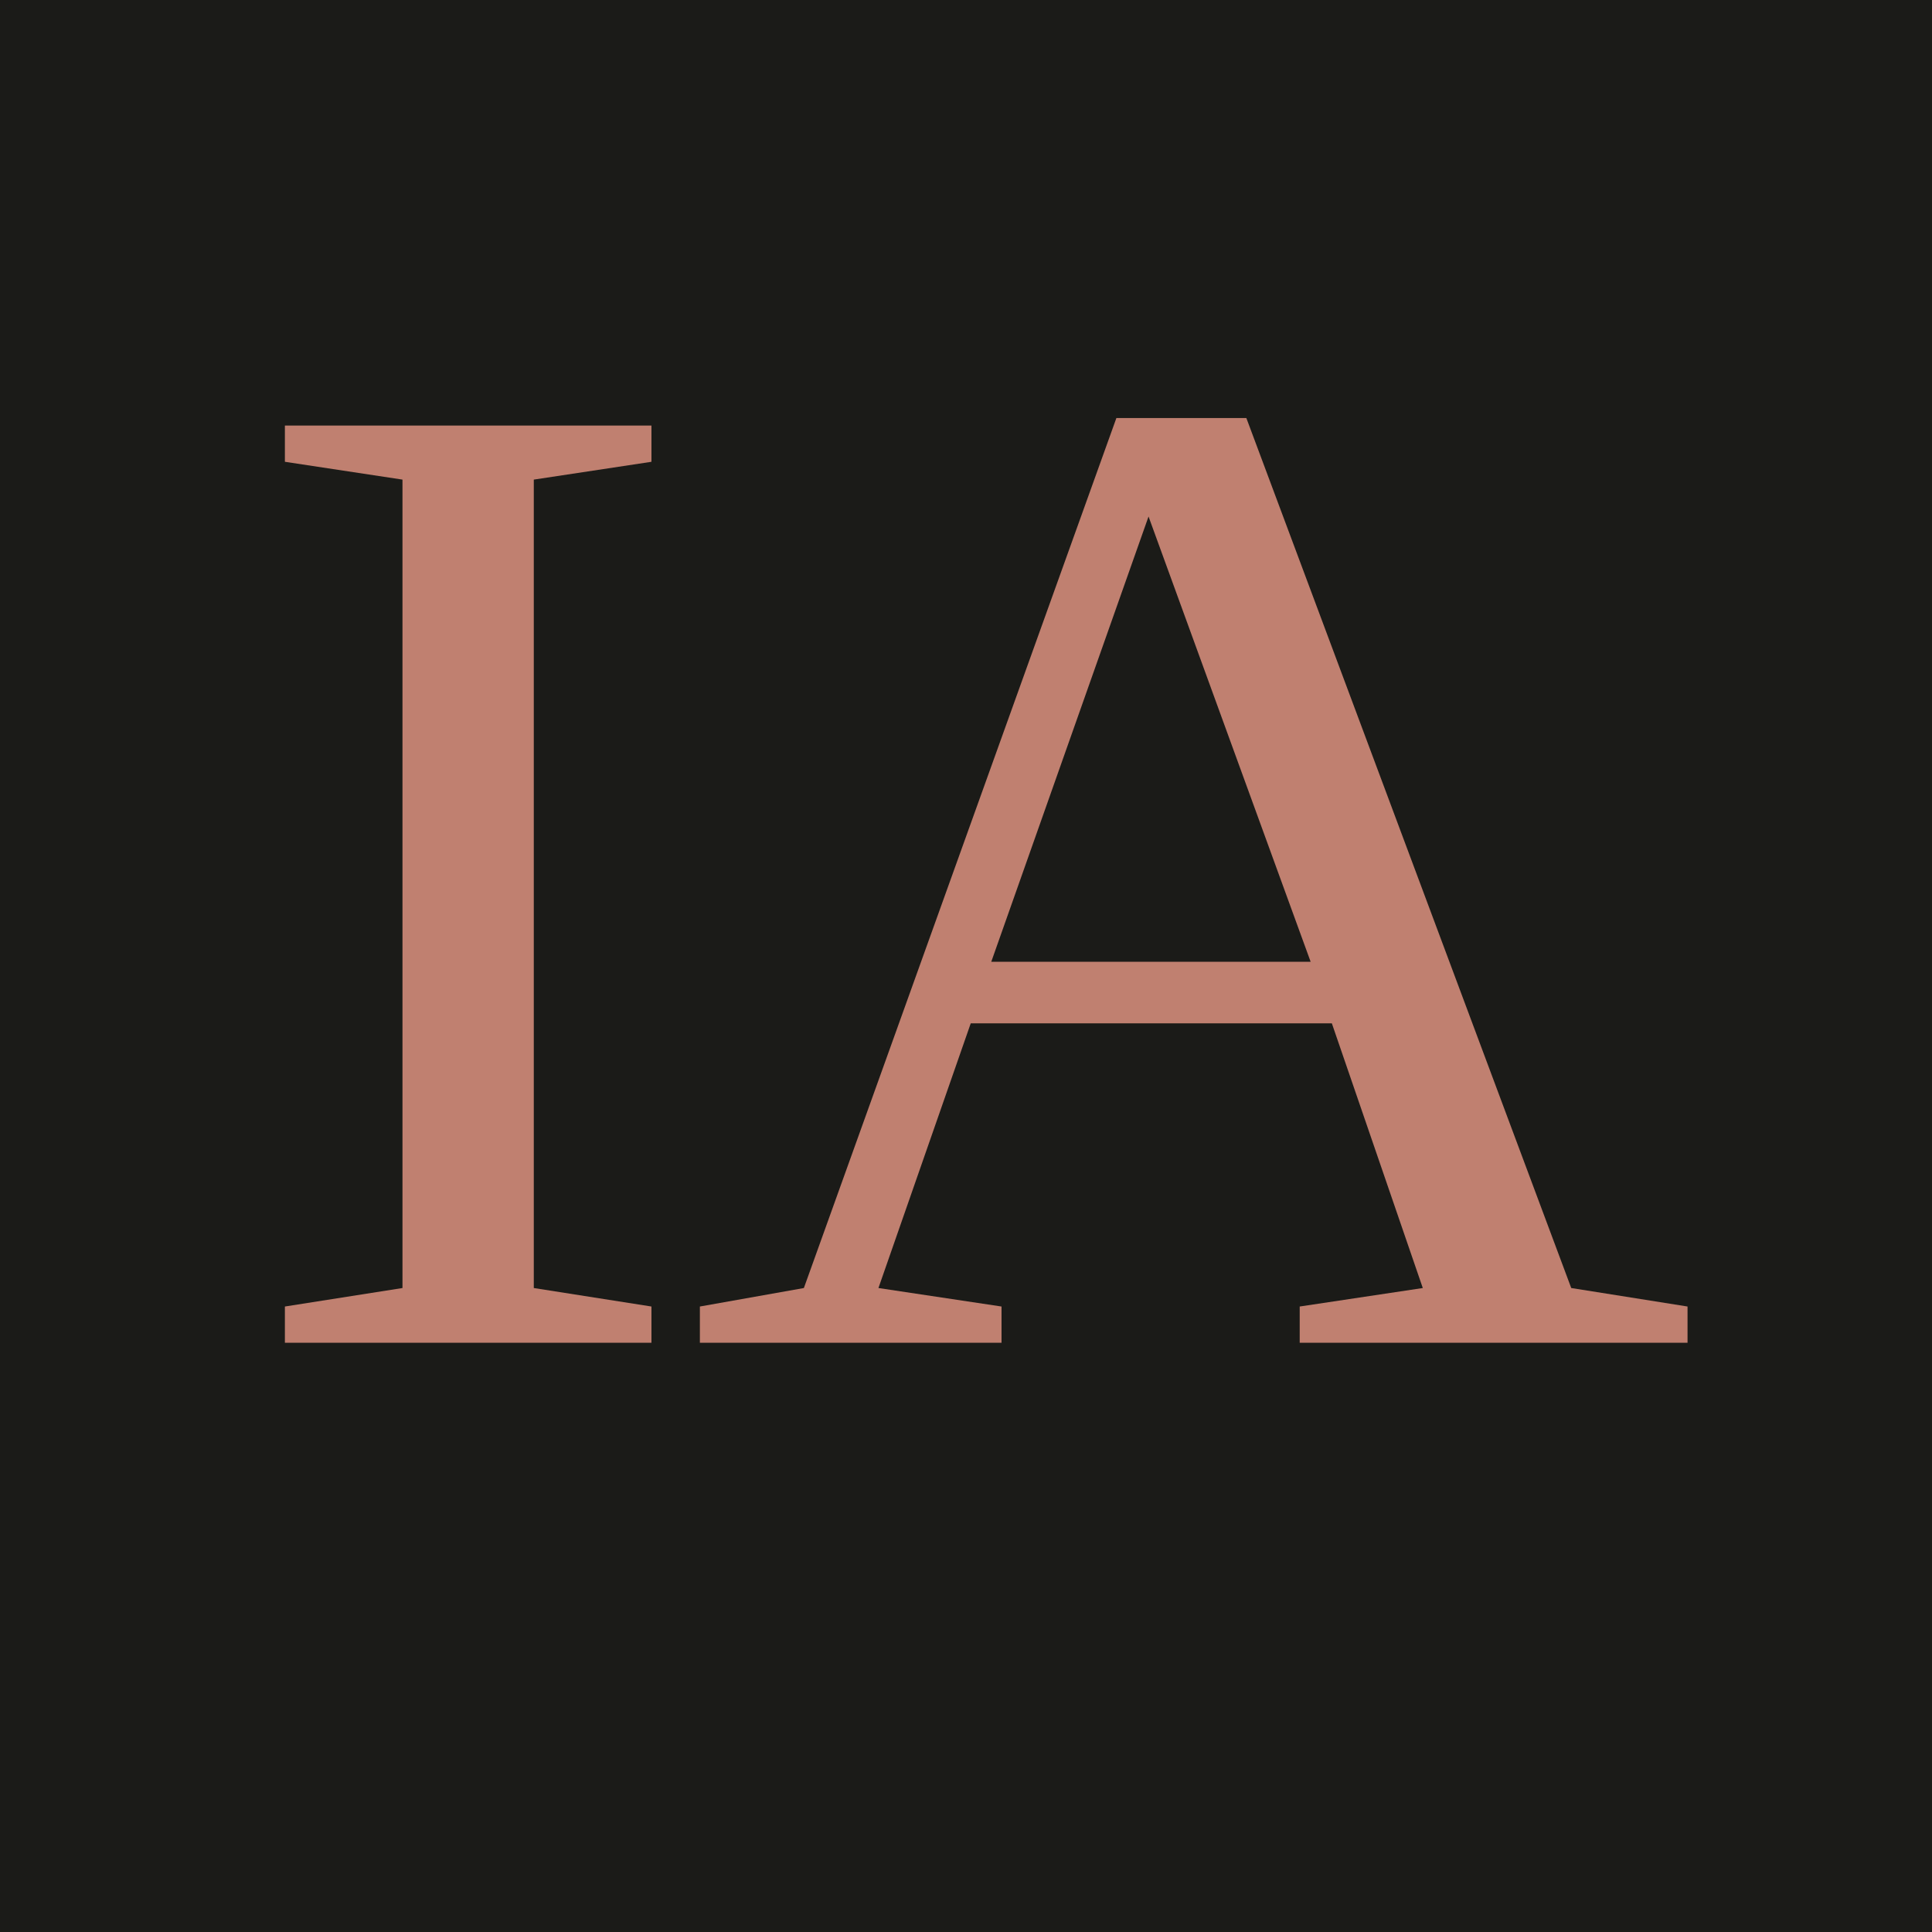
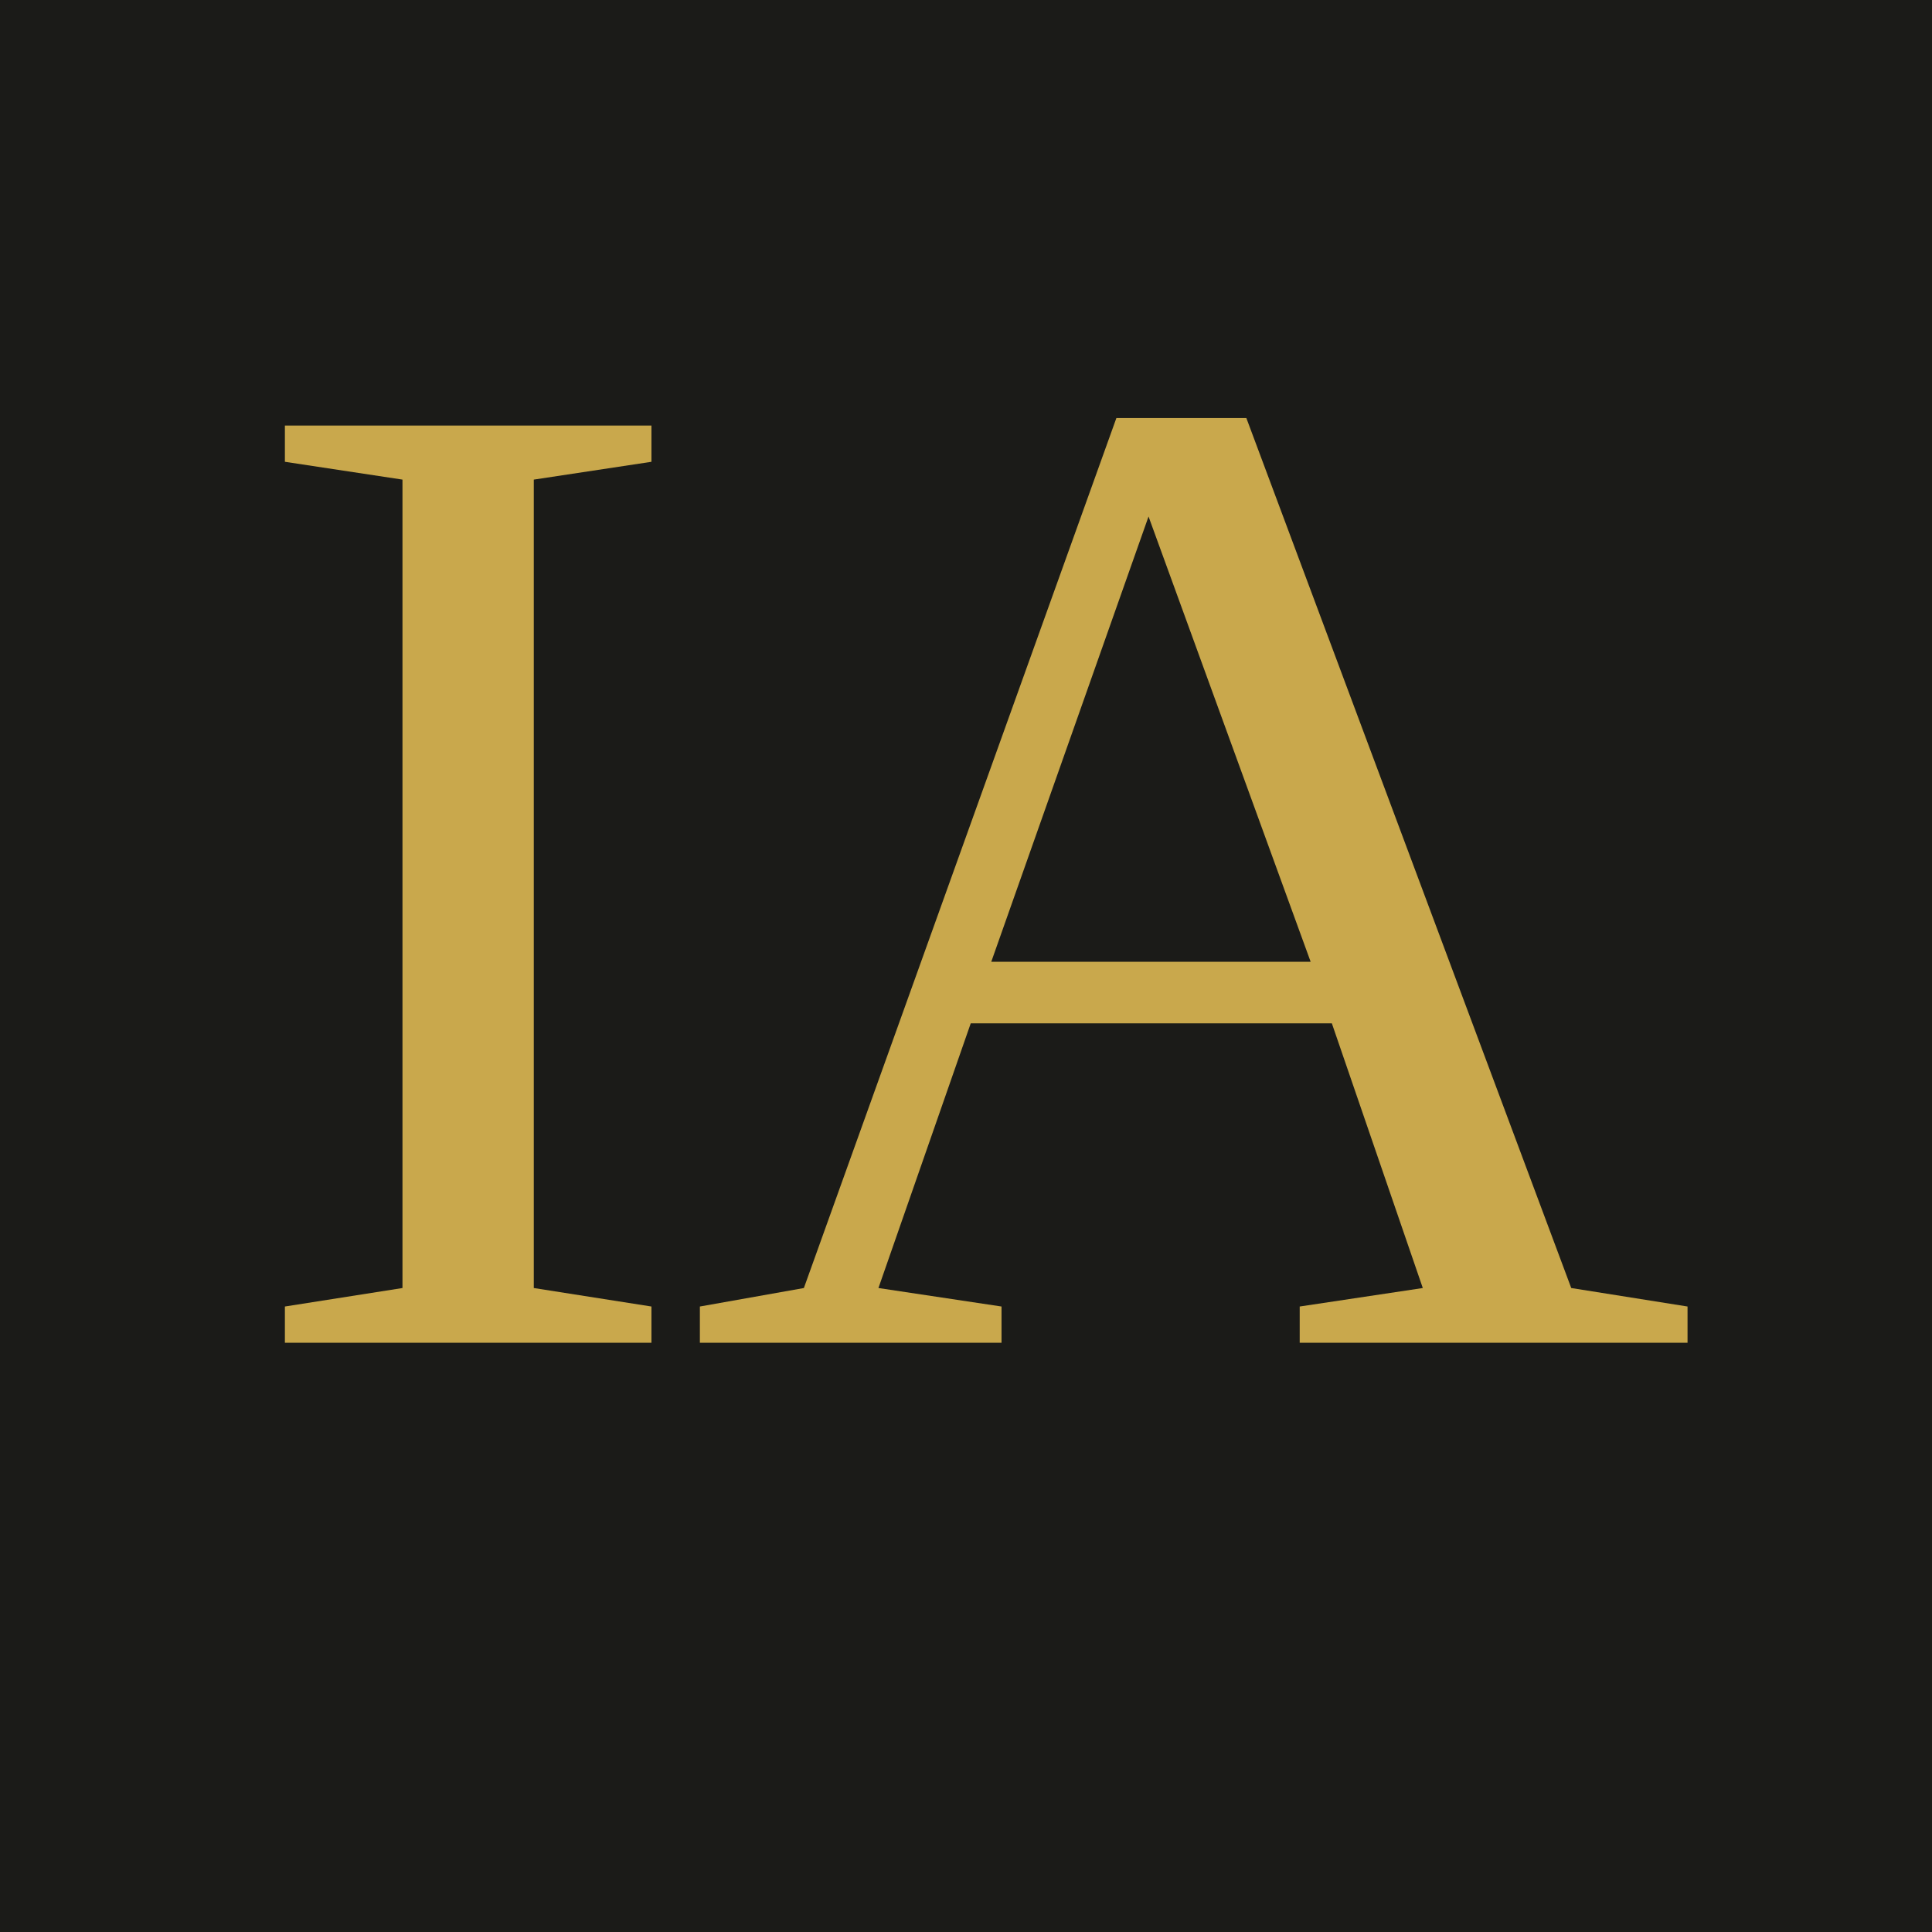
<svg xmlns="http://www.w3.org/2000/svg" viewBox="0 0 400 400" width="400" height="400" role="img" aria-label="Inmobiliaria Añelo">
  <rect width="400" height="400" fill="#1B1B18" />
-   <text x="200" y="278" text-anchor="middle" font-family="'Cormorant Garamond', Garamond, 'Times New Roman', serif" font-weight="500" font-size="290" letter-spacing="-3" fill="#C08070">IA</text>
+   <text x="200" y="278" text-anchor="middle" font-family="'Cormorant Garamond', Garamond, 'Times New Roman', serif" font-weight="500" font-size="290" letter-spacing="-3" fill="#c9a84c">IA</text>
</svg>
